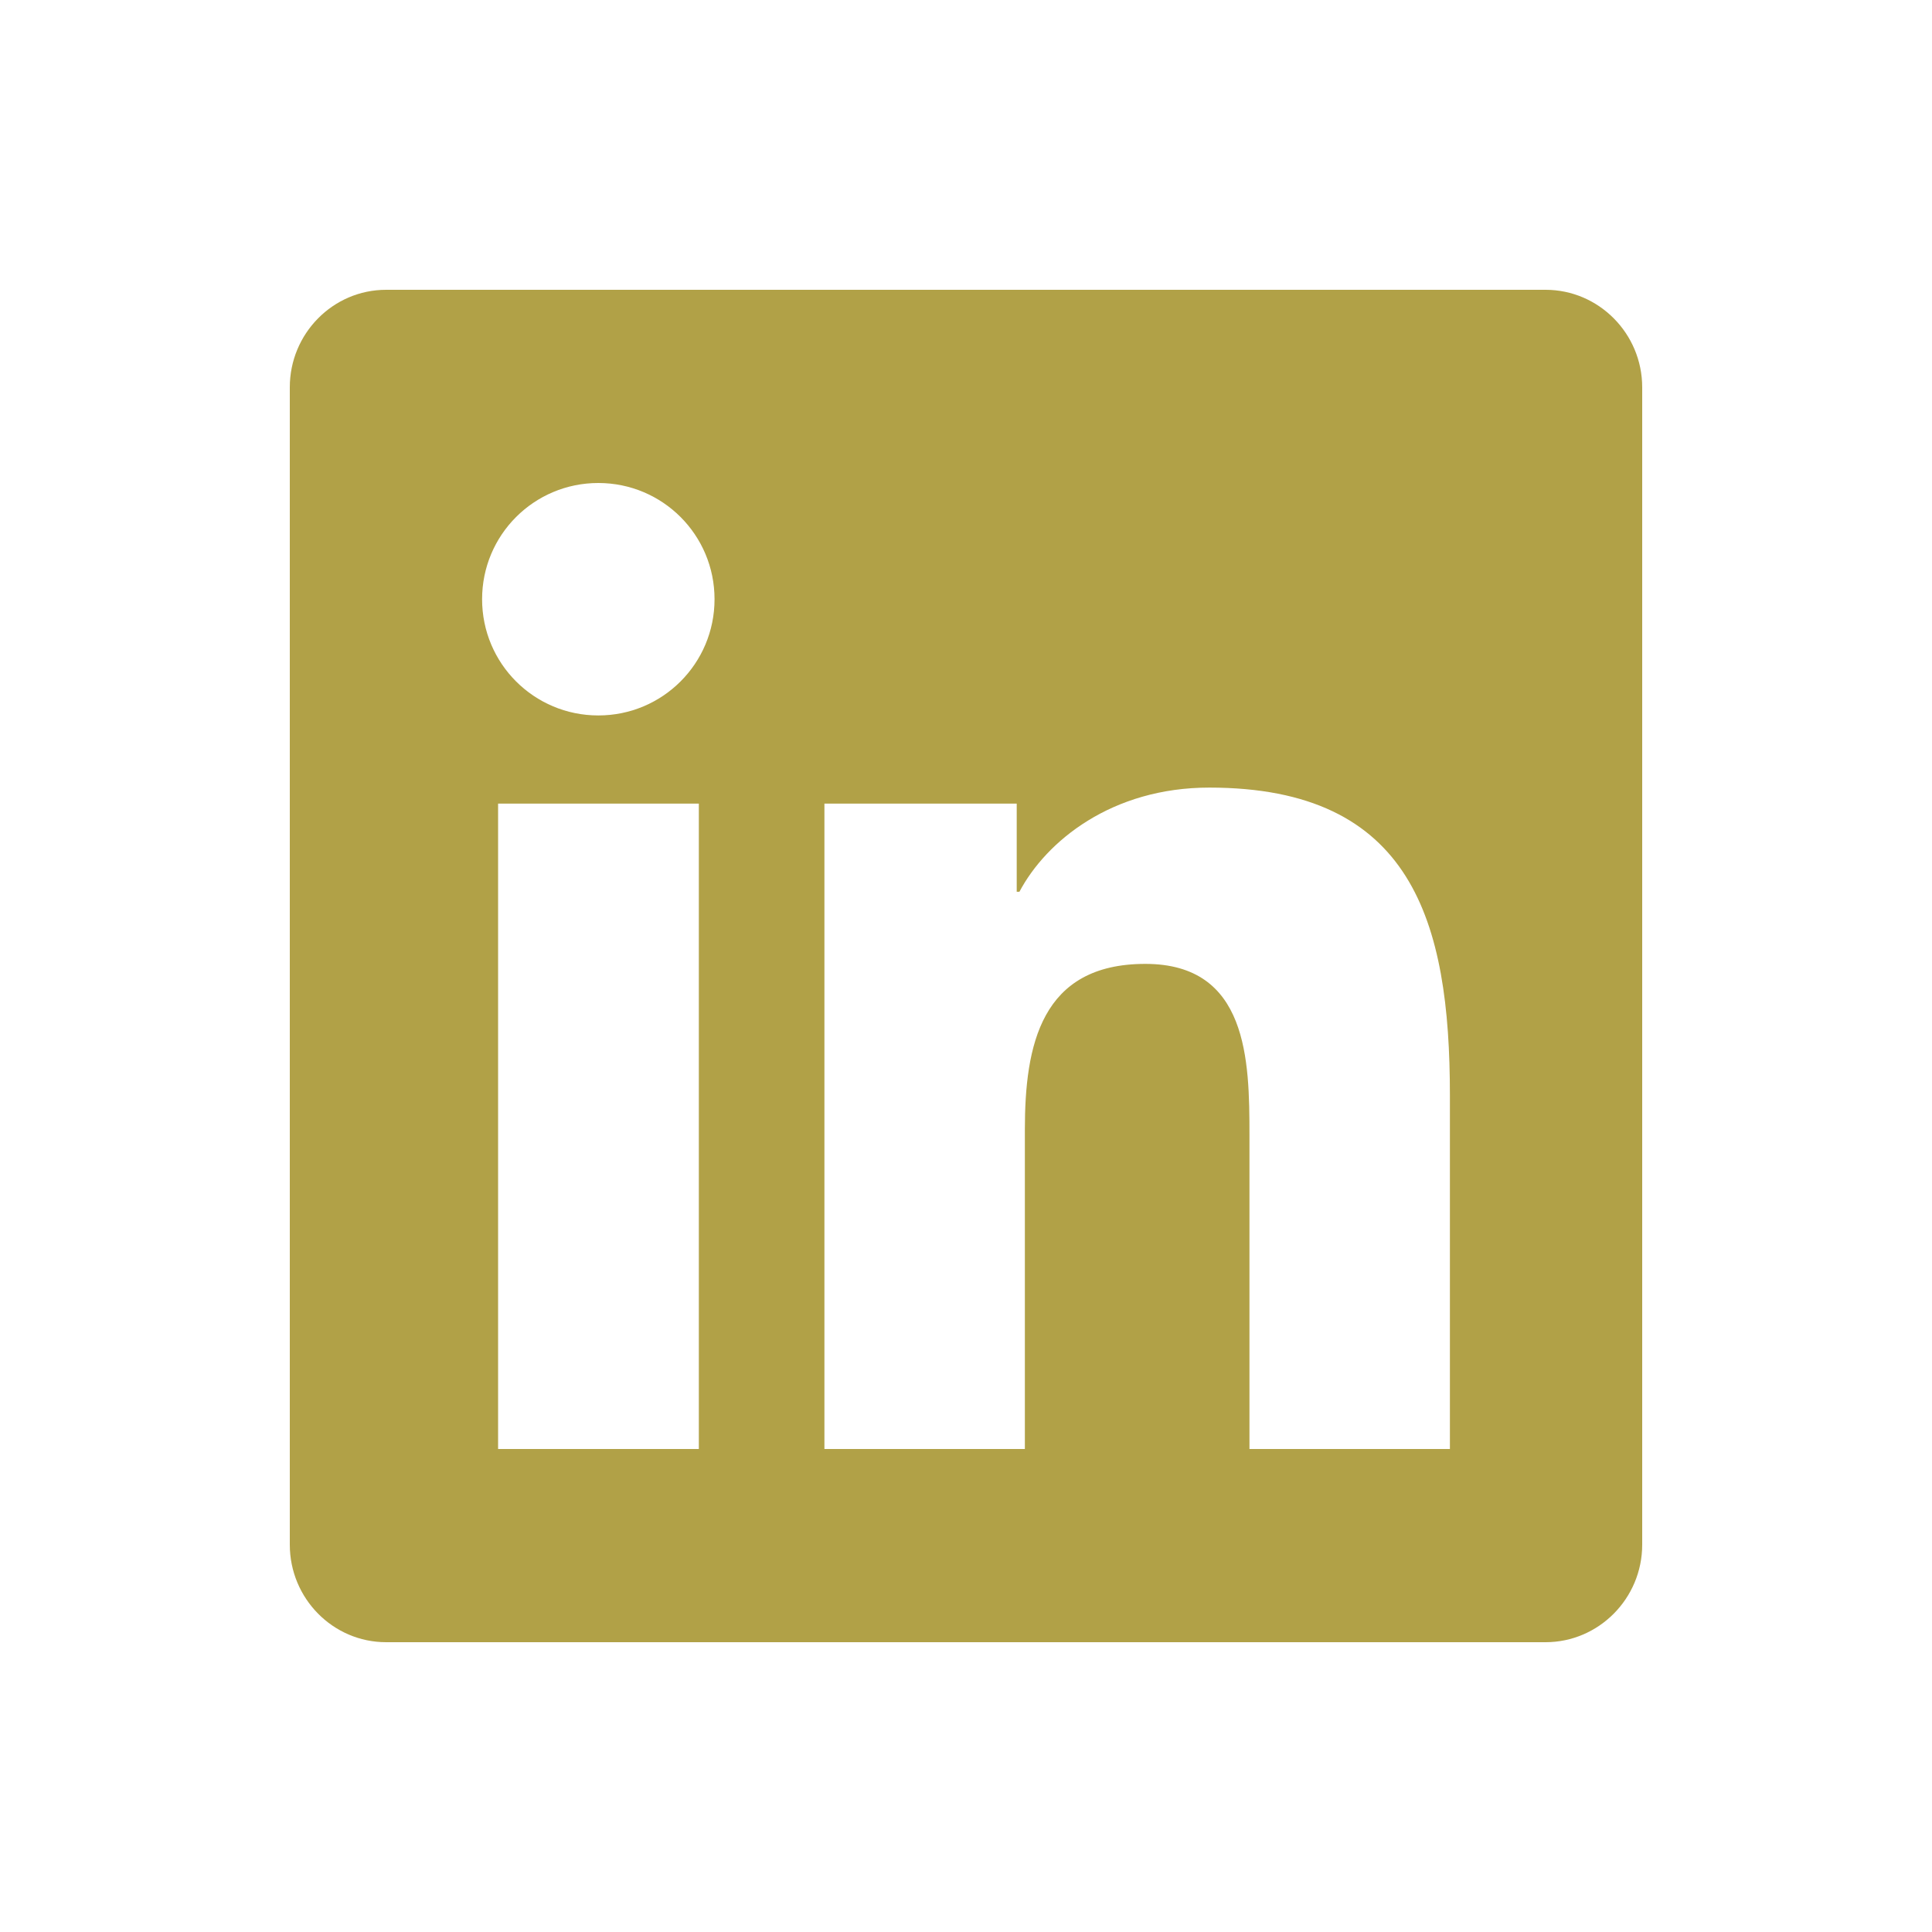
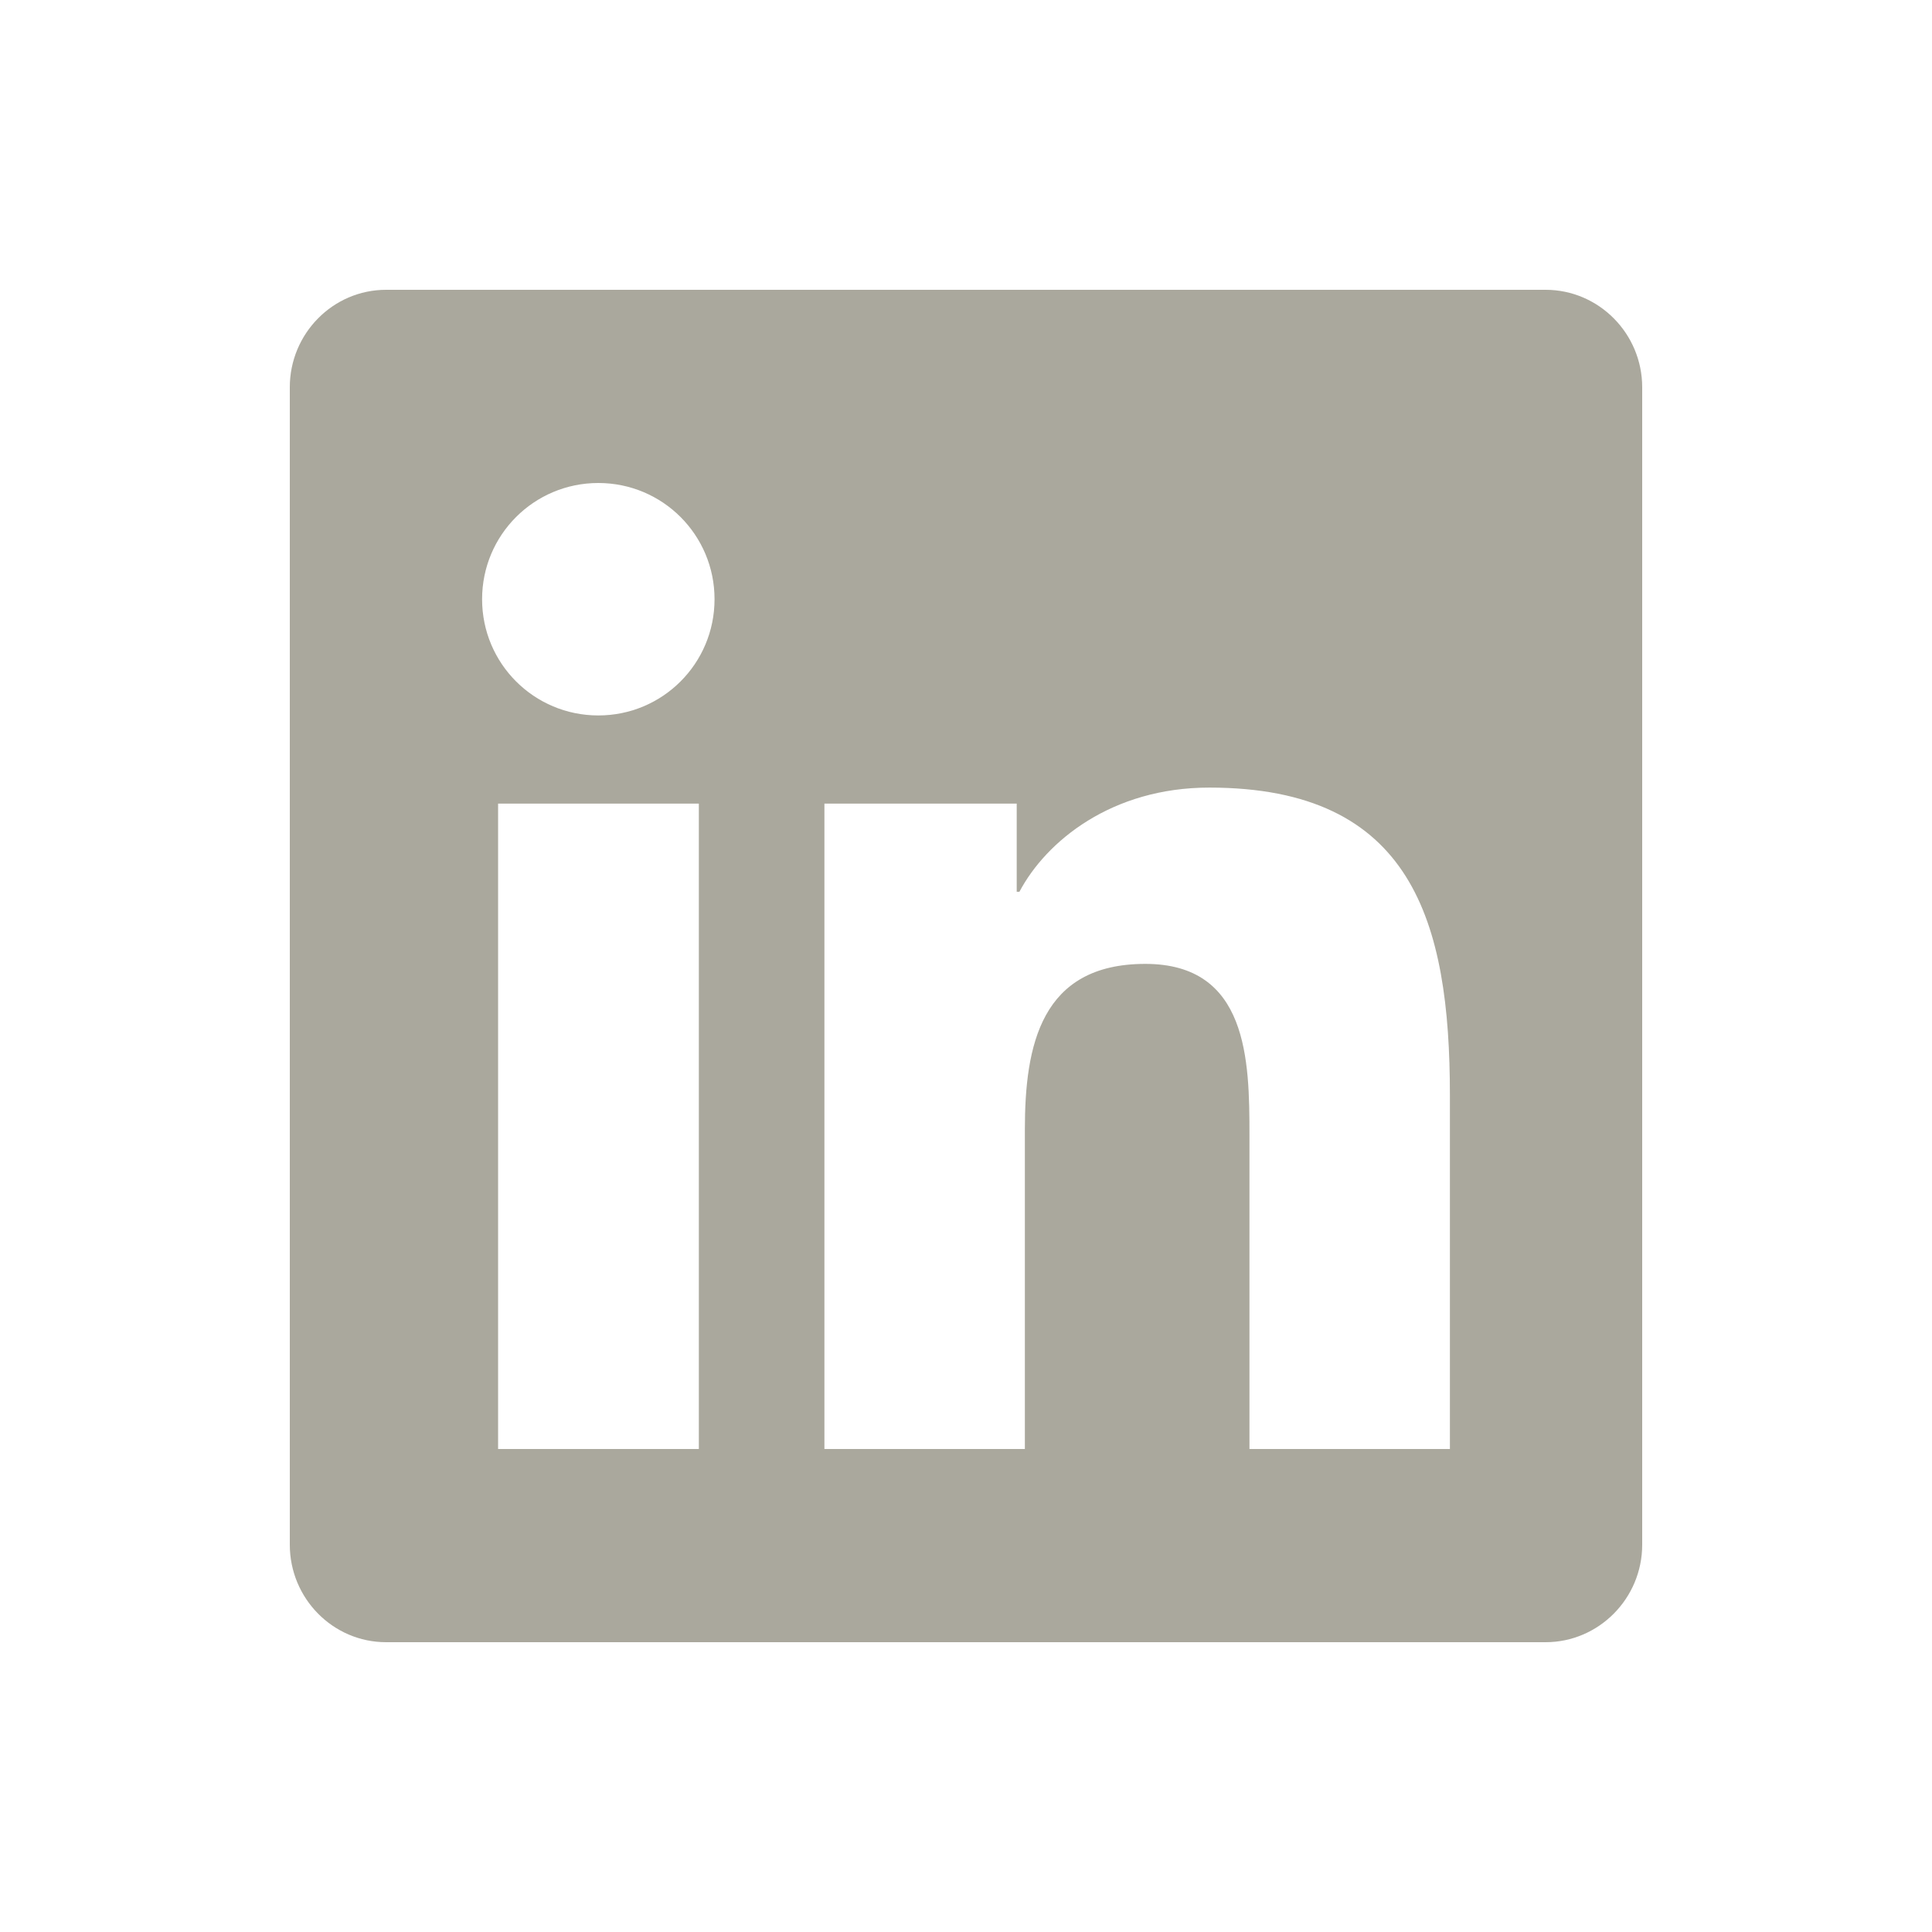
<svg xmlns="http://www.w3.org/2000/svg" viewBox="0 0 640 640">
-   <path d="M512 96L127.9 96C110.3 96 96 110.5 96 128.3L96 511.7C96 529.5 110.3 544 127.9 544L512 544C529.6 544 544 529.5 544 511.7L544 128.3C544 110.5 529.6 96 512 96zM231.4 480L165 480L165 266.2L231.5 266.2L231.5 480L231.4 480zM198.2 160C219.5 160 236.7 177.2 236.7 198.5C236.7 219.8 219.5 237 198.2 237C176.9 237 159.7 219.8 159.7 198.5C159.7 177.2 176.9 160 198.2 160zM480.3 480L413.9 480L413.9 376C413.9 351.2 413.4 319.3 379.4 319.3C344.8 319.3 339.5 346.3 339.5 374.2L339.5 480L273.1 480L273.1 266.2L336.8 266.2L336.8 295.4L337.7 295.4C346.6 278.6 368.3 260.9 400.6 260.9C467.8 260.9 480.3 305.2 480.3 362.8L480.3 480z" fill="#b1a147ff" />
+   <path d="M512 96L127.9 96C110.3 96 96 110.5 96 128.3L96 511.7C96 529.5 110.3 544 127.9 544L512 544C529.6 544 544 529.5 544 511.7L544 128.3C544 110.5 529.6 96 512 96zM231.4 480L165 480L165 266.2L231.5 266.2L231.5 480L231.4 480zM198.2 160C219.5 160 236.7 177.2 236.7 198.5C236.7 219.8 219.5 237 198.2 237C176.9 237 159.7 219.8 159.7 198.5C159.7 177.2 176.9 160 198.2 160zM480.3 480L413.9 480L413.9 376C413.9 351.2 413.4 319.3 379.4 319.3C344.8 319.3 339.5 346.3 339.5 374.2L339.5 480L273.1 480L273.1 266.2L336.8 266.2L336.8 295.4L337.7 295.4C346.6 278.6 368.3 260.9 400.6 260.9C467.8 260.9 480.3 305.2 480.3 362.8L480.3 480z" fill="#64614e8c" />
</svg>
